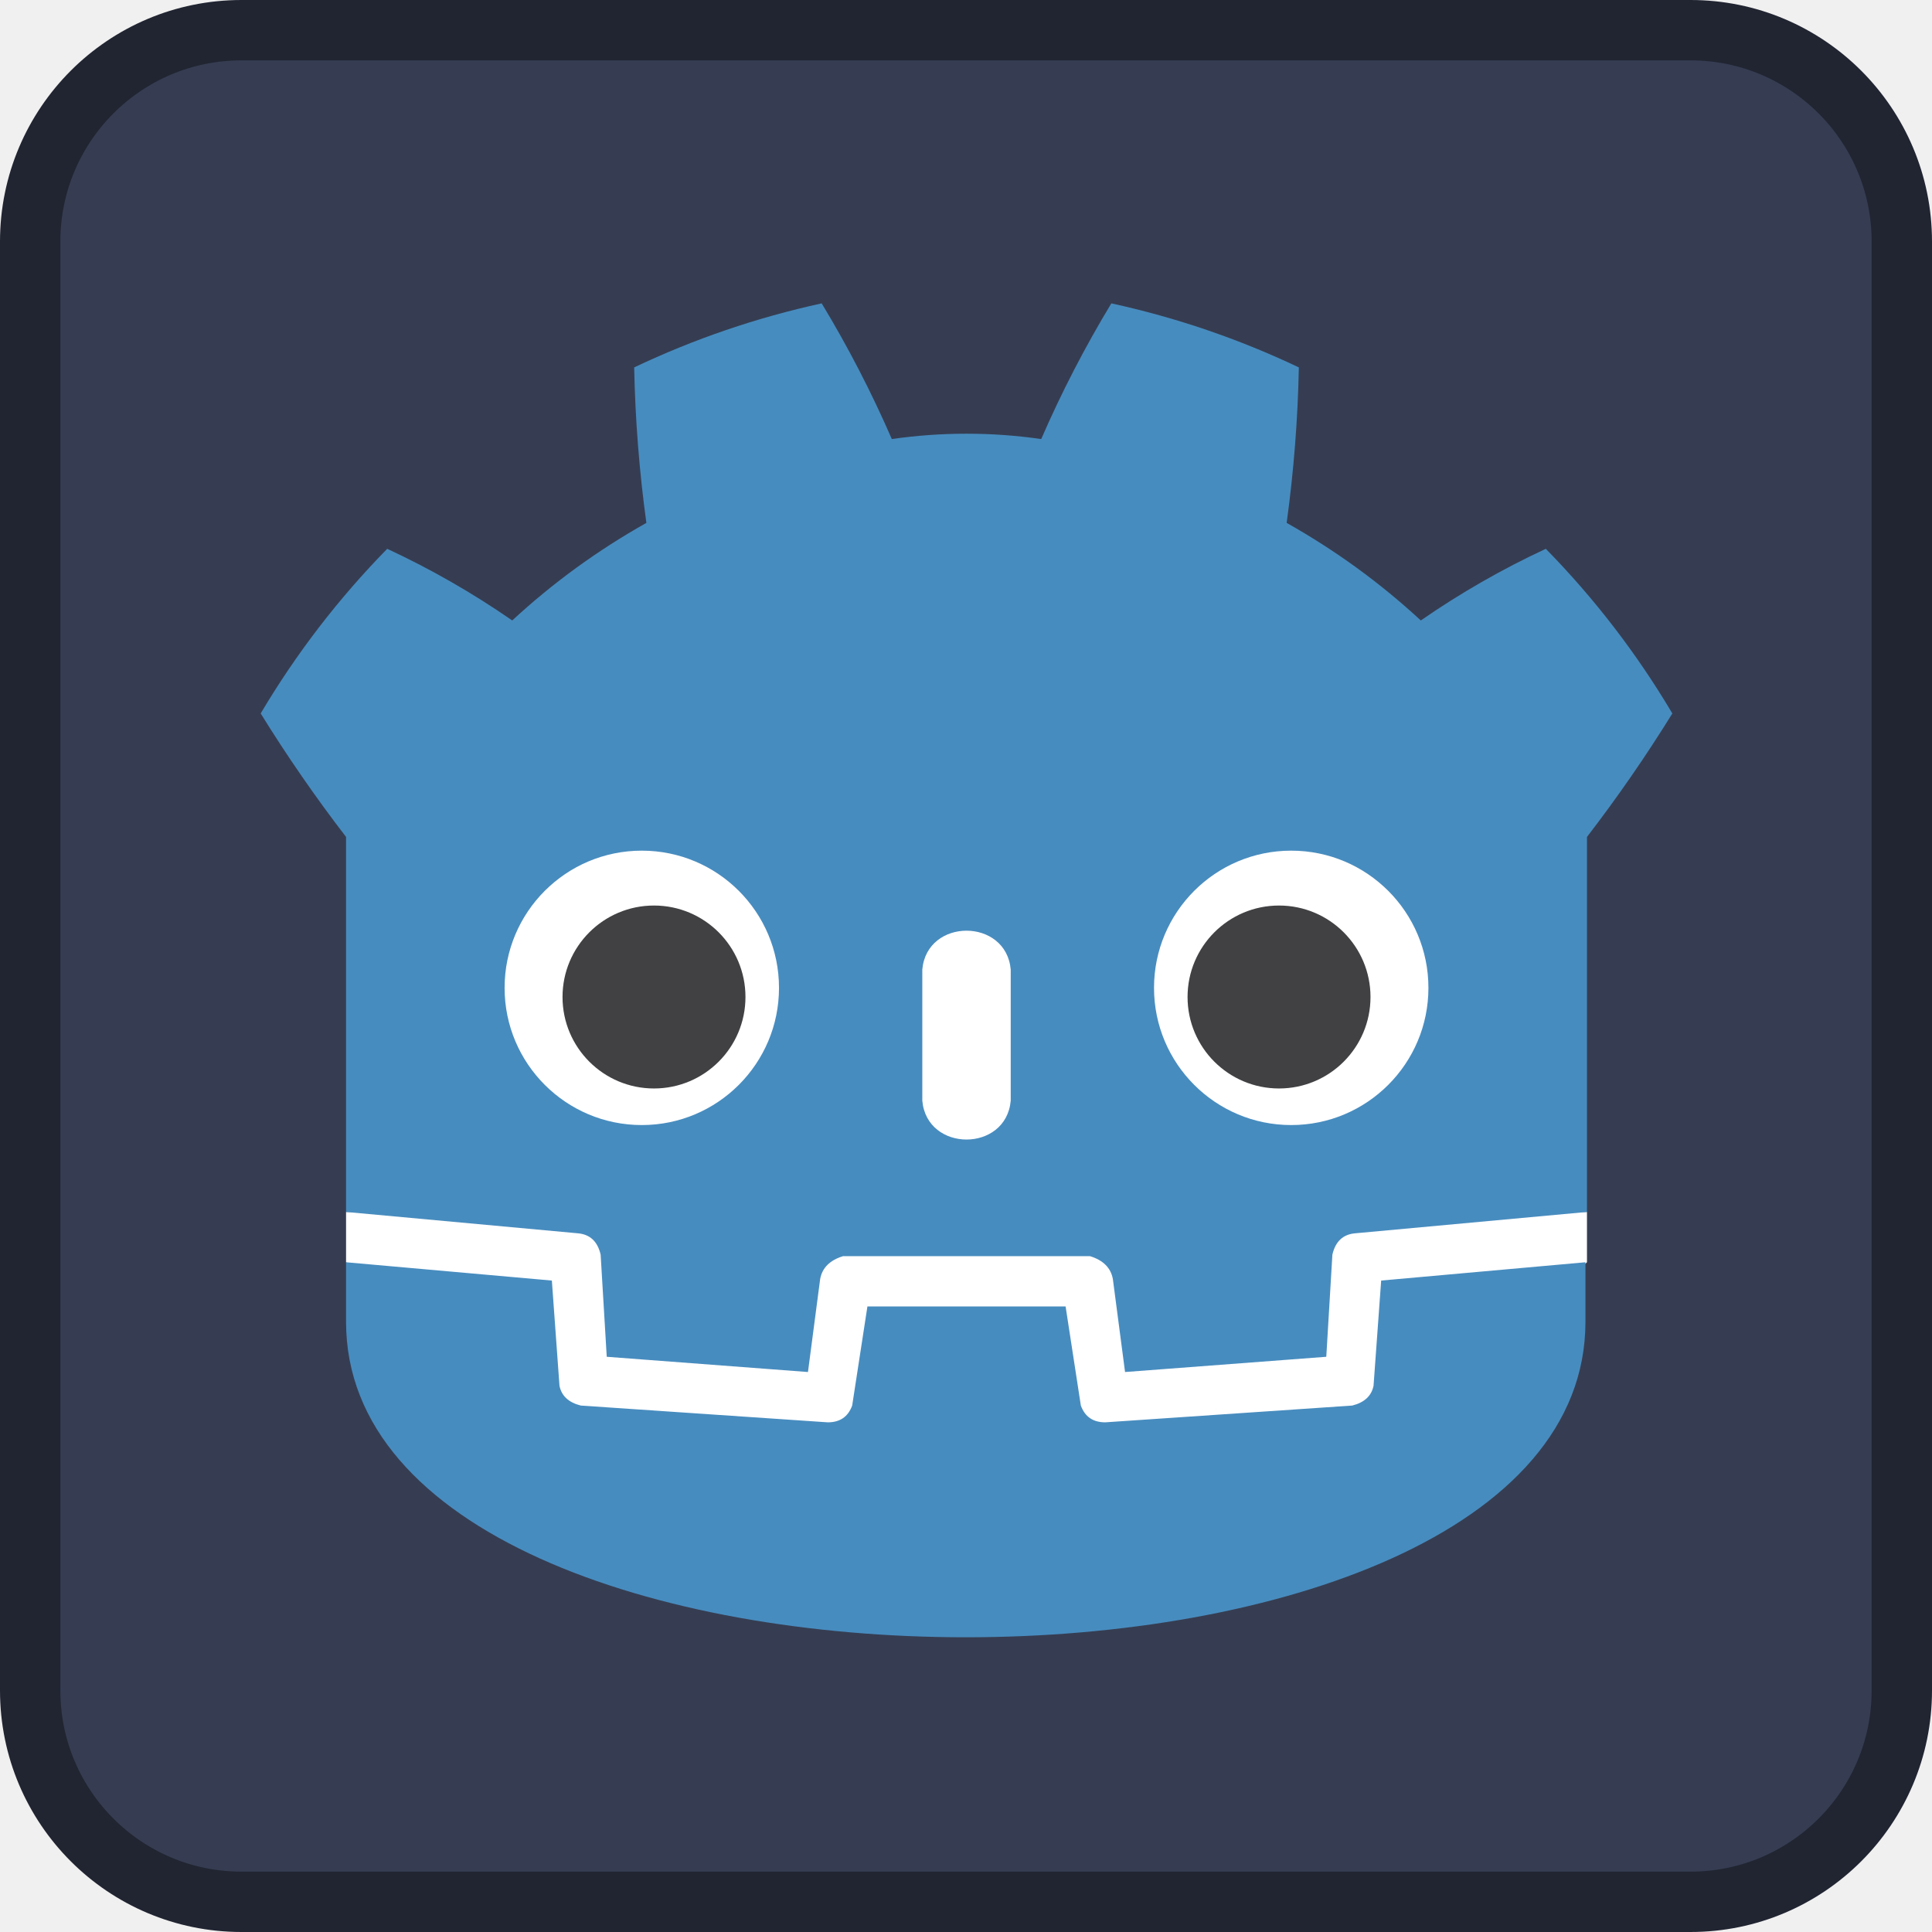
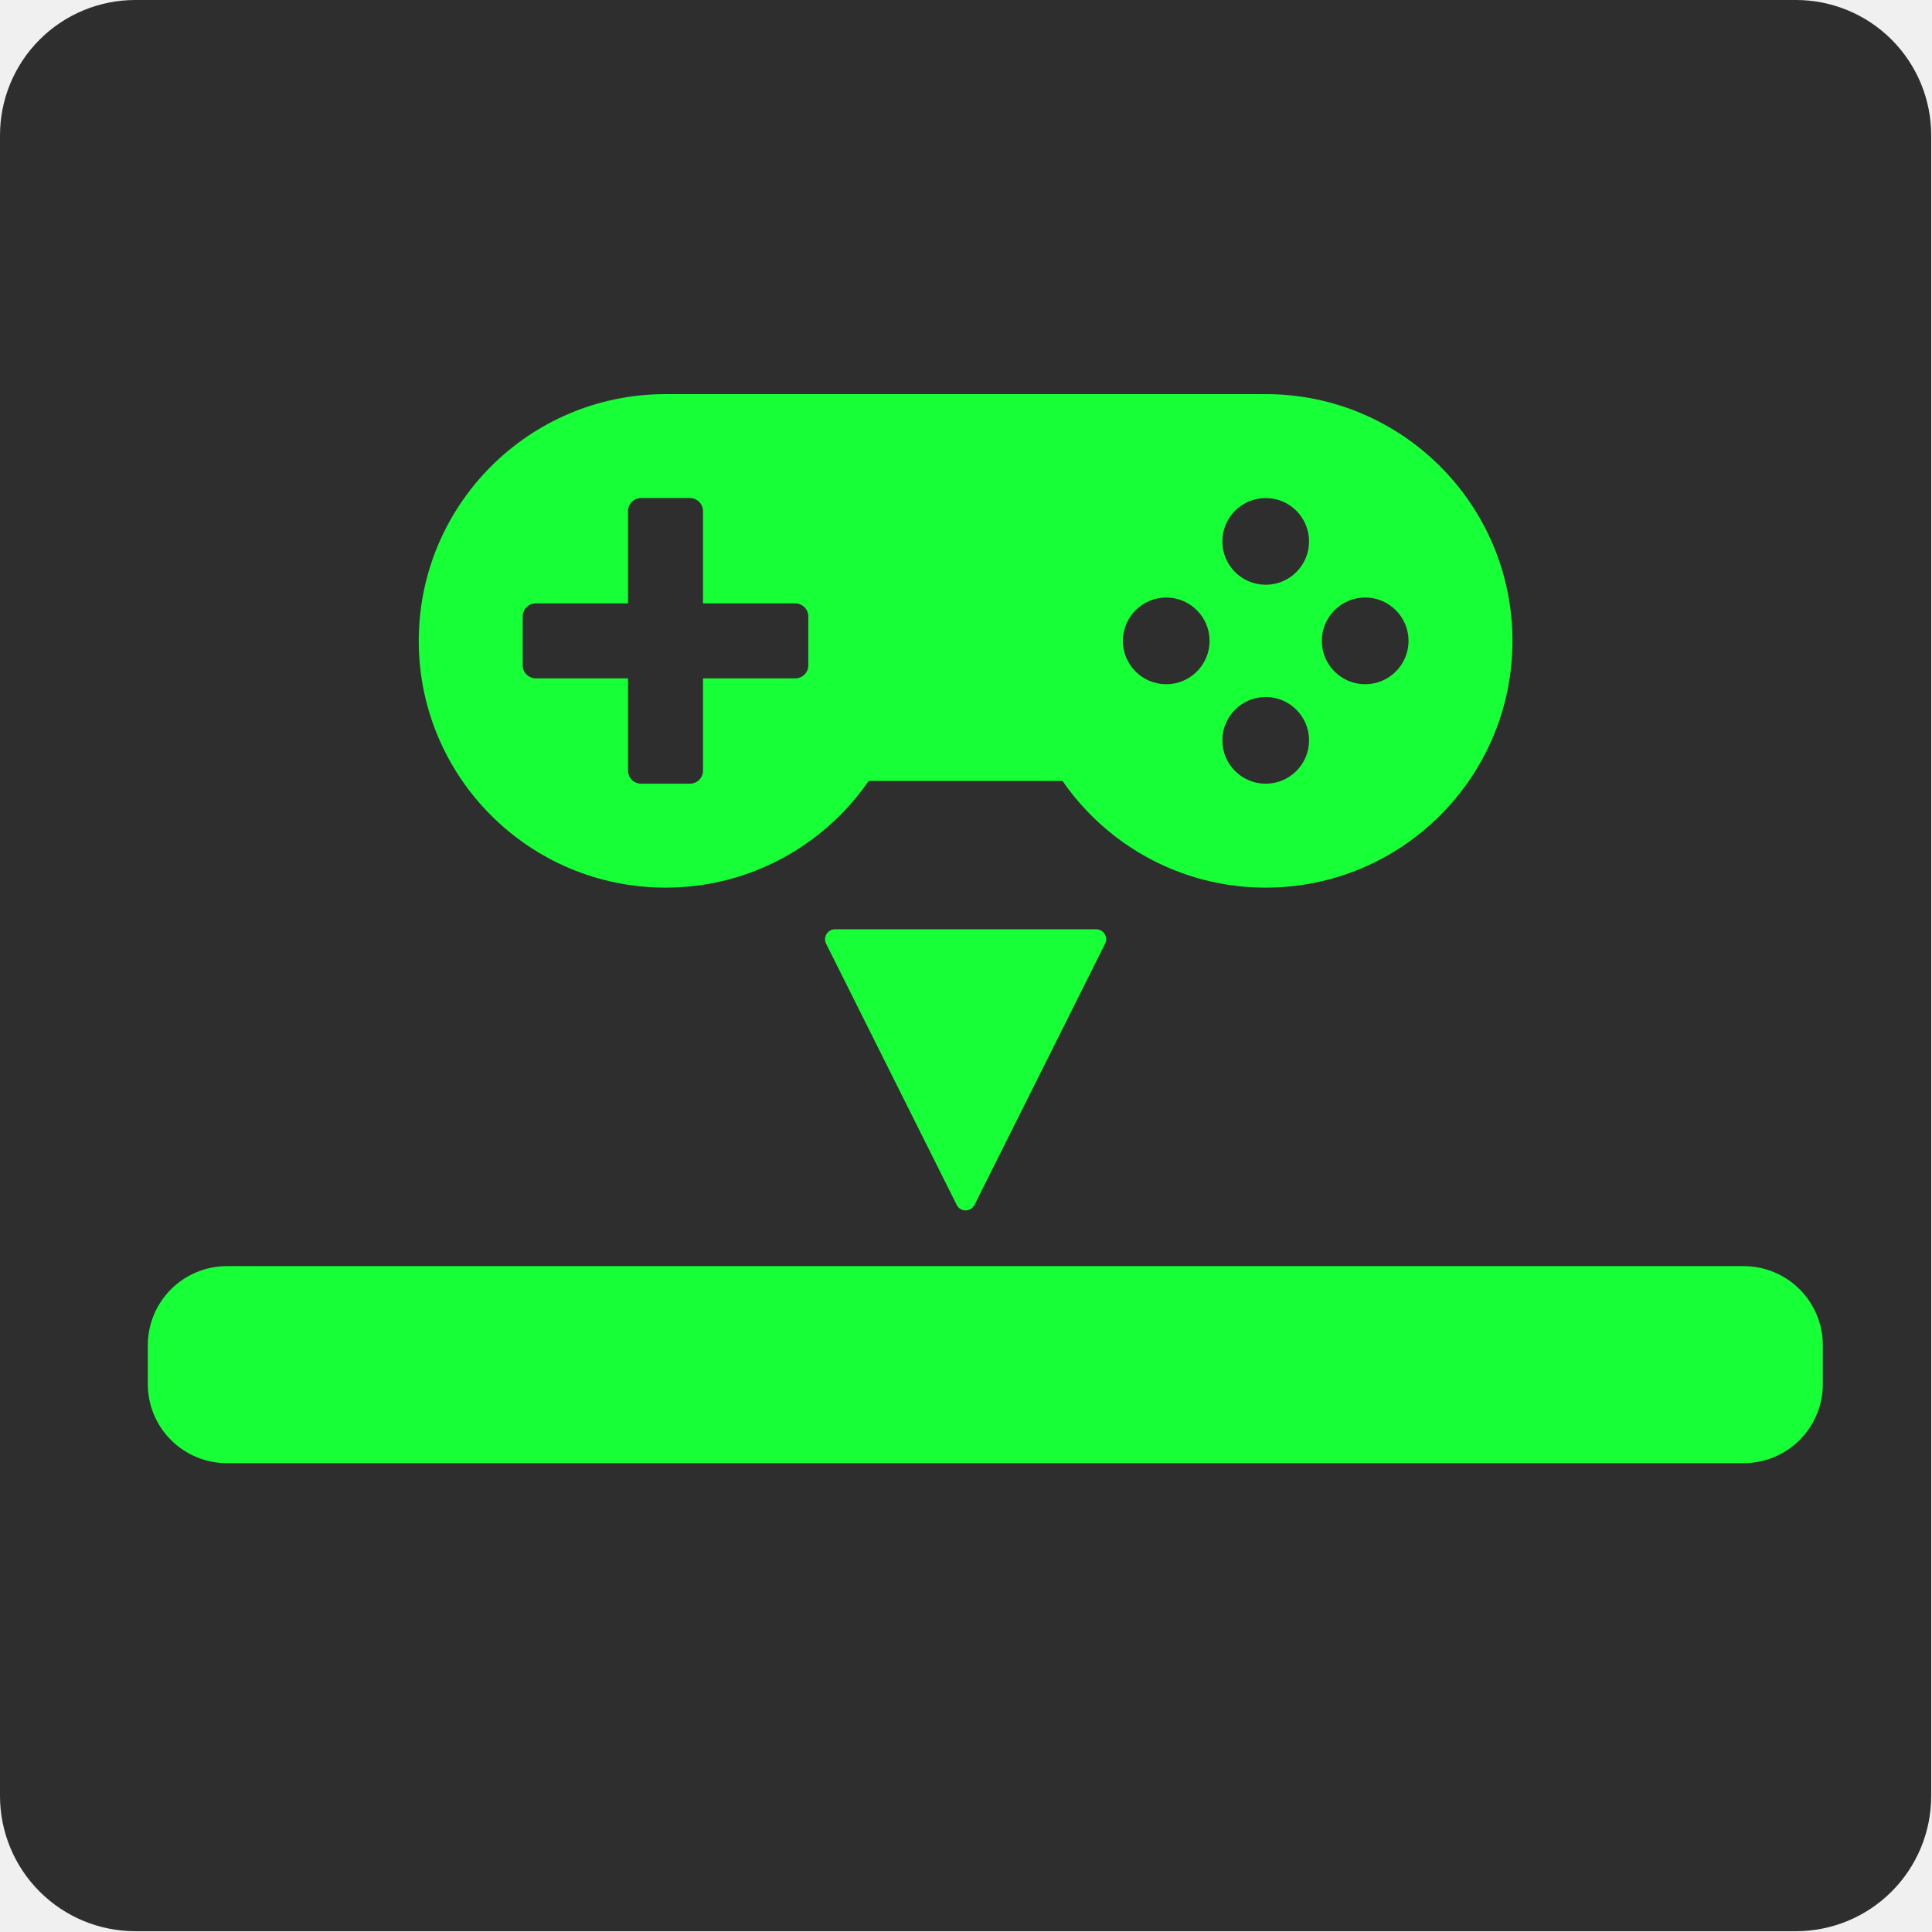
- <svg xmlns="http://www.w3.org/2000/svg" height="128" width="128">
-   <rect x="2" y="2" width="124" height="124" rx="14" fill="#363d52" stroke="#212532" stroke-width="4" />
-   <g transform="scale(.101) translate(122 122)">
-     <g fill="#fff">
-       <path d="M105 673v33q407 354 814 0v-33z" />
-       <path fill="#478cbf" d="m105 673 152 14q12 1 15 14l4 67 132 10 8-61q2-11 15-15h162q13 4 15 15l8 61 132-10 4-67q3-13 15-14l152-14V427q30-39 56-81-35-59-83-108-43 20-82 47-40-37-88-64 7-51 8-102-59-28-123-42-26 43-46 89-49-7-98 0-20-46-46-89-64 14-123 42 1 51 8 102-48 27-88 64-39-27-82-47-48 49-83 108 26 42 56 81zm0 33v39c0 276 813 276 813 0v-39l-134 12-5 69q-2 10-14 13l-162 11q-12 0-16-11l-10-65H447l-10 65q-4 11-16 11l-162-11q-12-3-14-13l-5-69z" />
-       <path d="M483 600c3 34 55 34 58 0v-86c-3-34-55-34-58 0z" />
-       <circle cx="725" cy="526" r="90" />
-       <circle cx="299" cy="526" r="90" />
+ <svg xmlns="http://www.w3.org/2000/svg" width="100%" height="100%" viewBox="0 0 817 817" version="1.1" xml:space="preserve" style="fill-rule:evenodd;clip-rule:evenodd;stroke-linejoin:round;stroke-miterlimit:2;">
+   <rect id="icon" x="0" y="0" width="816.667" height="816.667" style="fill:none;" />
+   <clipPath id="_clip1">
+     <rect id="icon1" x="0" y="0" width="816.667" height="816.667" />
+   </clipPath>
+   <g clip-path="url(#_clip1)">
+     <path d="M816.667,57.211c-0,-15.173 -6.028,-29.725 -16.757,-40.454c-10.729,-10.729 -25.281,-16.757 -40.454,-16.757l-702.245,0c-15.173,-0 -29.725,6.028 -40.454,16.757c-10.729,10.729 -16.757,25.281 -16.757,40.454l-0,702.245c-0,15.173 6.028,29.725 16.757,40.454c10.729,10.729 25.281,16.757 40.454,16.757l702.245,-0c15.173,-0 29.725,-6.028 40.454,-16.757c10.729,-10.729 16.757,-25.281 16.757,-40.454l-0,-702.245Z" style="fill:#2e2e2e;" />
+     <path d="M770.833,568.876c0,-8.874 -3.525,-17.385 -9.8,-23.659c-6.274,-6.275 -14.785,-9.8 -23.659,-9.8c-119.182,-0 -522.233,-0 -641.415,-0c-8.874,-0 -17.384,3.525 -23.659,9.8c-6.275,6.274 -9.8,14.785 -9.8,23.659c-0,5.407 -0,11.007 -0,16.415c-0,8.874 3.525,17.384 9.8,23.659c6.275,6.275 14.785,9.8 23.659,9.8c119.182,-0 522.233,-0 641.415,-0c8.874,0 17.385,-3.525 23.659,-9.8c6.275,-6.275 9.8,-14.785 9.8,-23.659c0,-5.408 0,-11.008 0,-16.415Z" style="fill:#17ff37;" />
+     <g>
+       <rect x="281.428" y="166.667" width="253.811" height="163.567" style="fill:#17ff37;" />
+       <circle cx="281.428" cy="271.011" r="104.345" style="fill:#17ff37;" />
+       <circle cx="535.239" cy="271.011" r="104.345" style="fill:#17ff37;" />
+       <g>
+         <circle cx="535.239" cy="228.947" r="18.331" style="fill:#2e2e2e;" />
+         <circle cx="535.239" cy="313.076" r="18.331" style="fill:#2e2e2e;" />
+         <path d="M595.634,271.011c0,10.117 -8.214,18.331 -18.331,18.331c-10.117,-0 -18.331,-8.214 -18.331,-18.331c0,-10.117 8.214,-18.331 18.331,-18.331c10.117,0 18.331,8.214 18.331,18.331Z" style="fill:#2e2e2e;" />
+         <path d="M511.505,271.011c0,10.117 -8.214,18.331 -18.331,18.331c-10.117,-0 -18.33,-8.214 -18.33,-18.331c-0,-10.117 8.213,-18.331 18.33,-18.331c10.117,0 18.331,8.214 18.331,18.331Z" style="fill:#2e2e2e;" />
+       </g>
+       <g>
+         <path d="M297.282,216.153c0,-1.469 -0.583,-2.877 -1.621,-3.915c-1.039,-1.039 -2.447,-1.622 -3.916,-1.622c-5.794,-0 -14.84,-0 -20.635,-0c-1.468,-0 -2.877,0.583 -3.915,1.622c-1.038,1.038 -1.622,2.446 -1.622,3.915c0,20.165 0,89.552 0,109.717c0,1.468 0.584,2.876 1.622,3.915c1.038,1.038 2.447,1.621 3.915,1.621c5.795,0 14.841,0 20.635,0c1.469,0 2.877,-0.583 3.916,-1.621c1.038,-1.039 1.621,-2.447 1.621,-3.915c0,-20.165 0,-89.552 0,-109.717Z" style="fill:#2e2e2e;" />
+         <path d="M336.286,286.866c1.469,-0 2.877,-0.584 3.915,-1.622c1.039,-1.038 1.622,-2.447 1.622,-3.915c0,-5.795 0,-14.841 0,-20.635c0,-1.469 -0.583,-2.877 -1.622,-3.916c-1.038,-1.038 -2.446,-1.621 -3.915,-1.621c-20.165,-0 -89.551,-0 -109.716,-0c-1.469,-0 -2.877,0.583 -3.916,1.621c-1.038,1.039 -1.621,2.447 -1.621,3.916c-0,5.794 -0,14.84 -0,20.635c-0,1.468 0.583,2.877 1.621,3.915c1.039,1.038 2.447,1.622 3.916,1.622c20.165,-0 89.551,-0 109.716,-0Z" style="fill:#2e2e2e;" />
+       </g>
    </g>
-     <g fill="#414042">
-       <circle cx="307" cy="532" r="60" />
-       <circle cx="717" cy="532" r="60" />
-     </g>
+     <path d="M412.095,509.537c-0.713,1.425 -2.169,2.325 -3.762,2.325c-1.593,-0 -3.049,-0.9 -3.761,-2.325c-11.321,-22.641 -44.926,-89.853 -55.238,-110.476c-0.652,-1.304 -0.582,-2.852 0.184,-4.092c0.766,-1.24 2.12,-1.994 3.577,-1.994c21.656,-0 88.821,-0 110.476,-0c1.458,-0 2.812,0.754 3.578,1.994c0.766,1.24 0.836,2.788 0.184,4.092c-10.312,20.623 -43.918,87.835 -55.238,110.476Z" style="fill:#17ff37;" />
  </g>
</svg>
